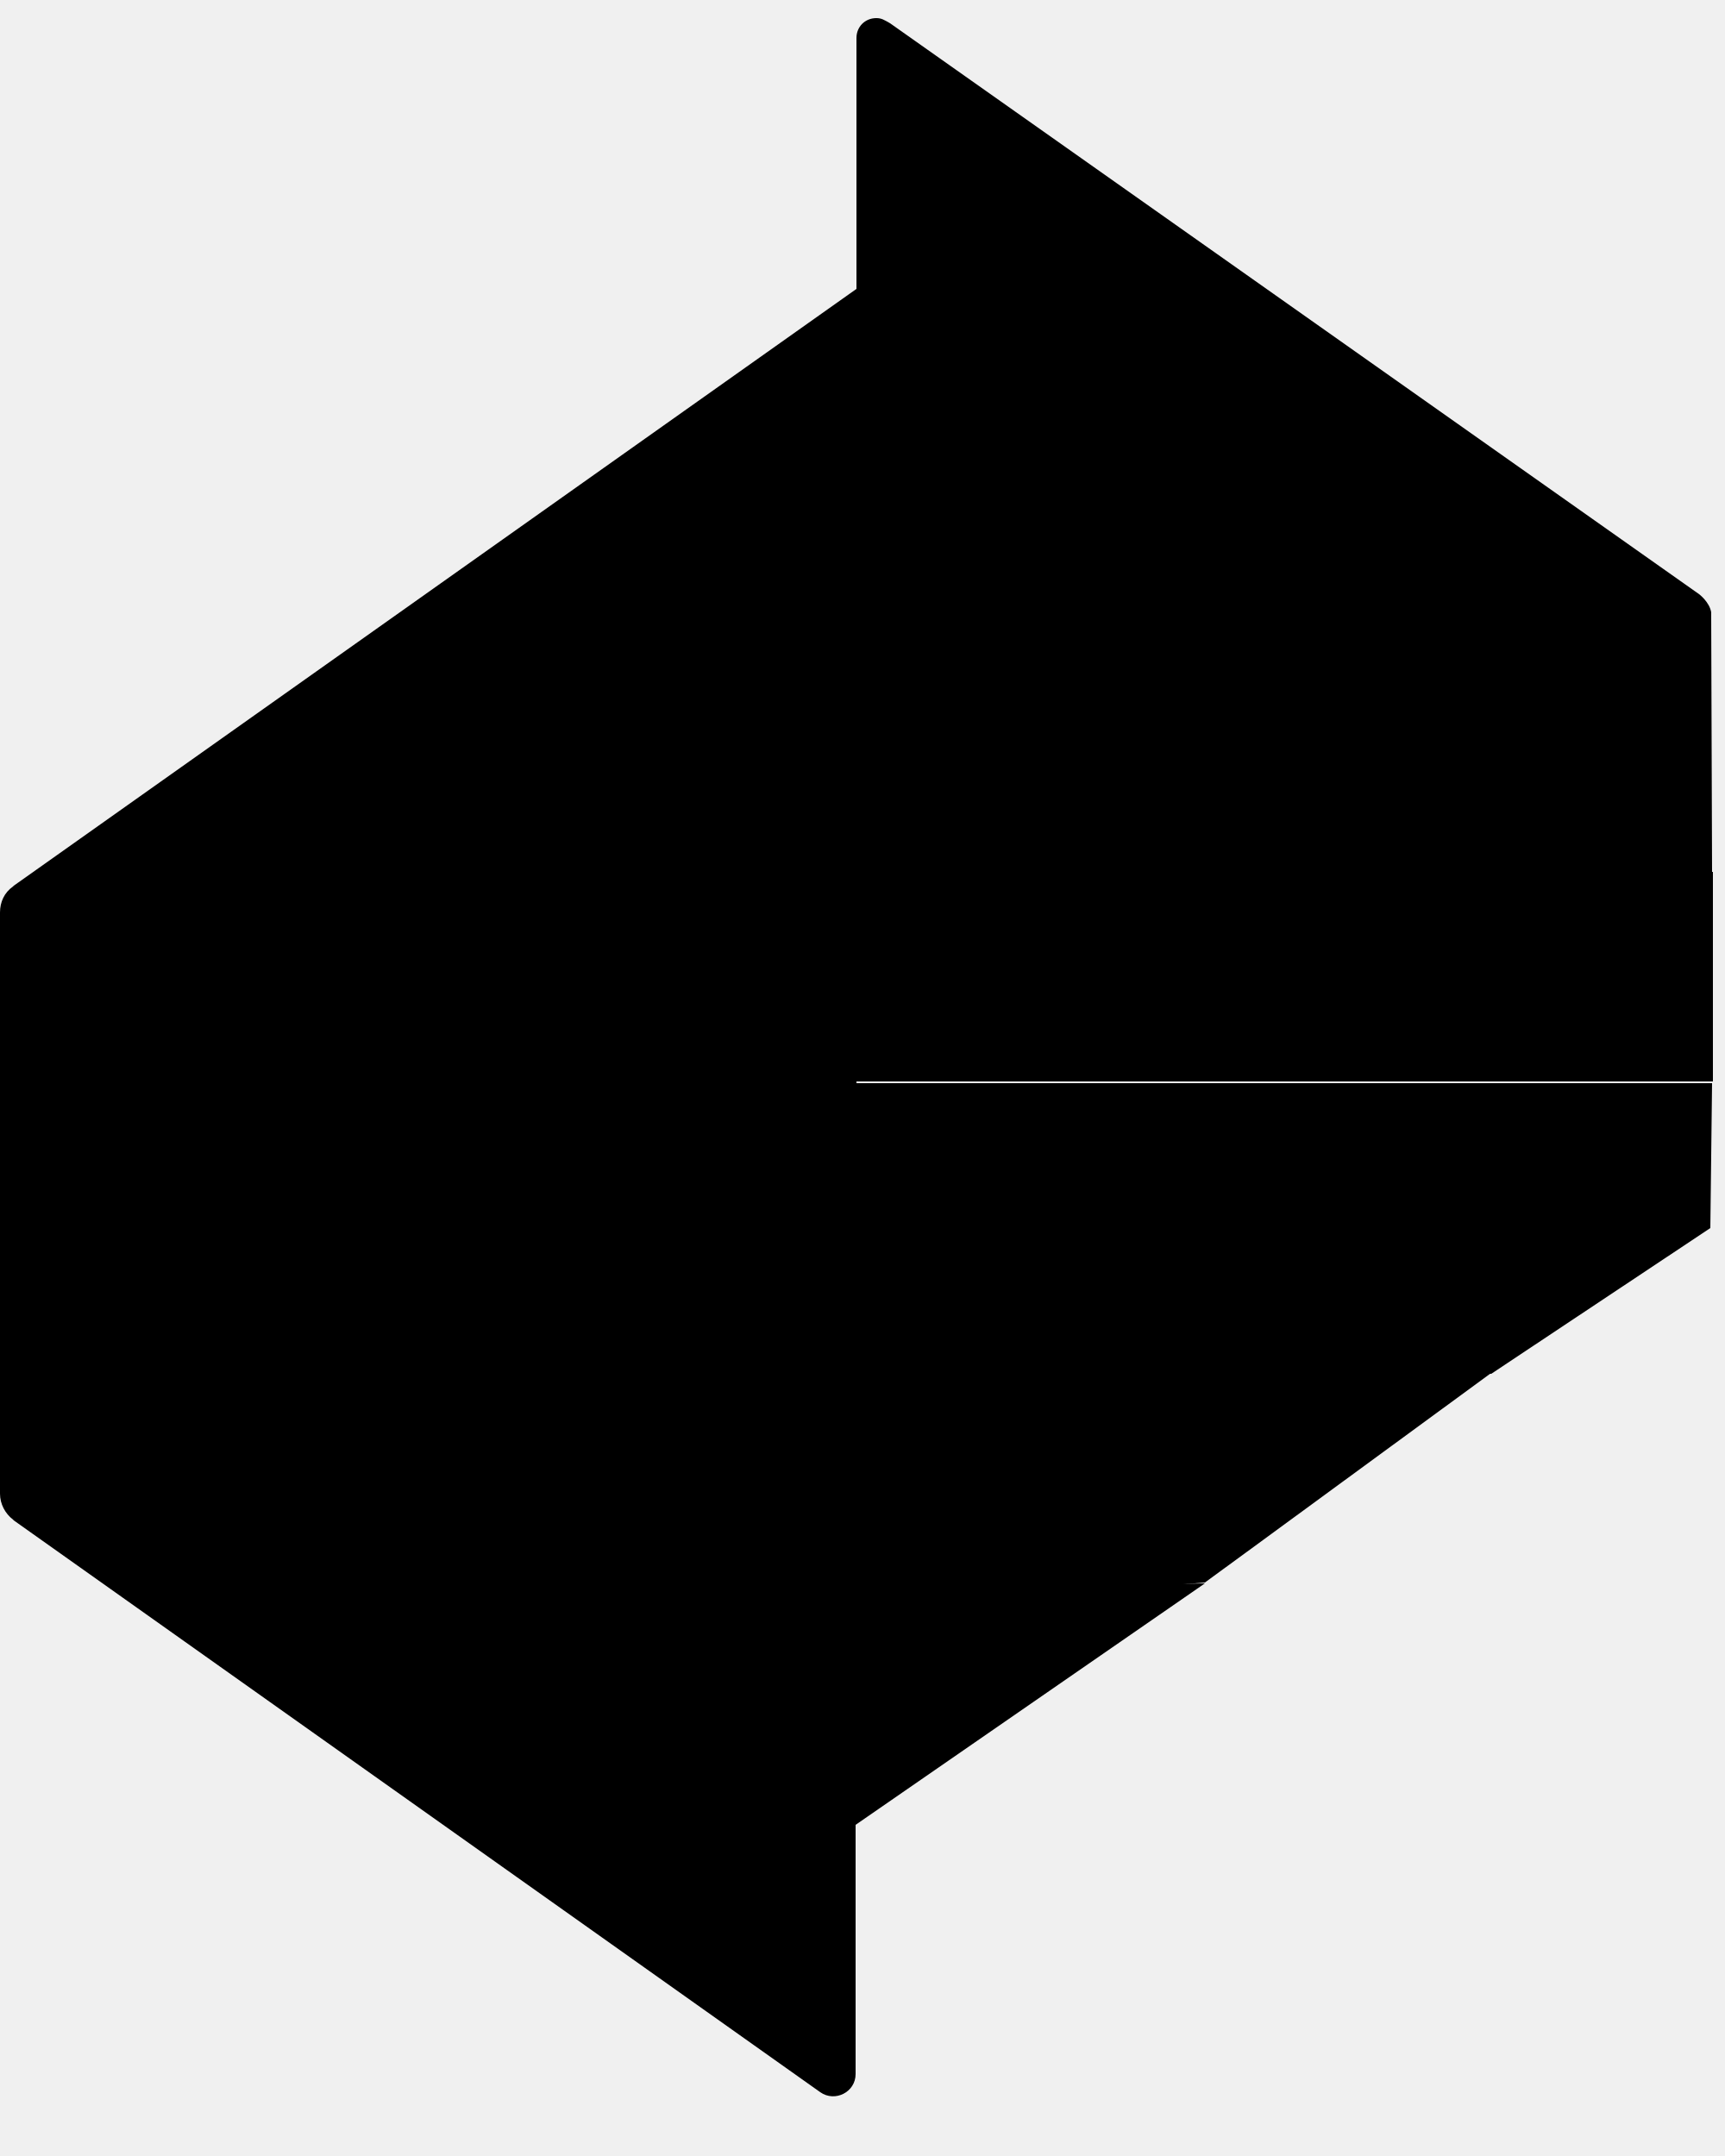
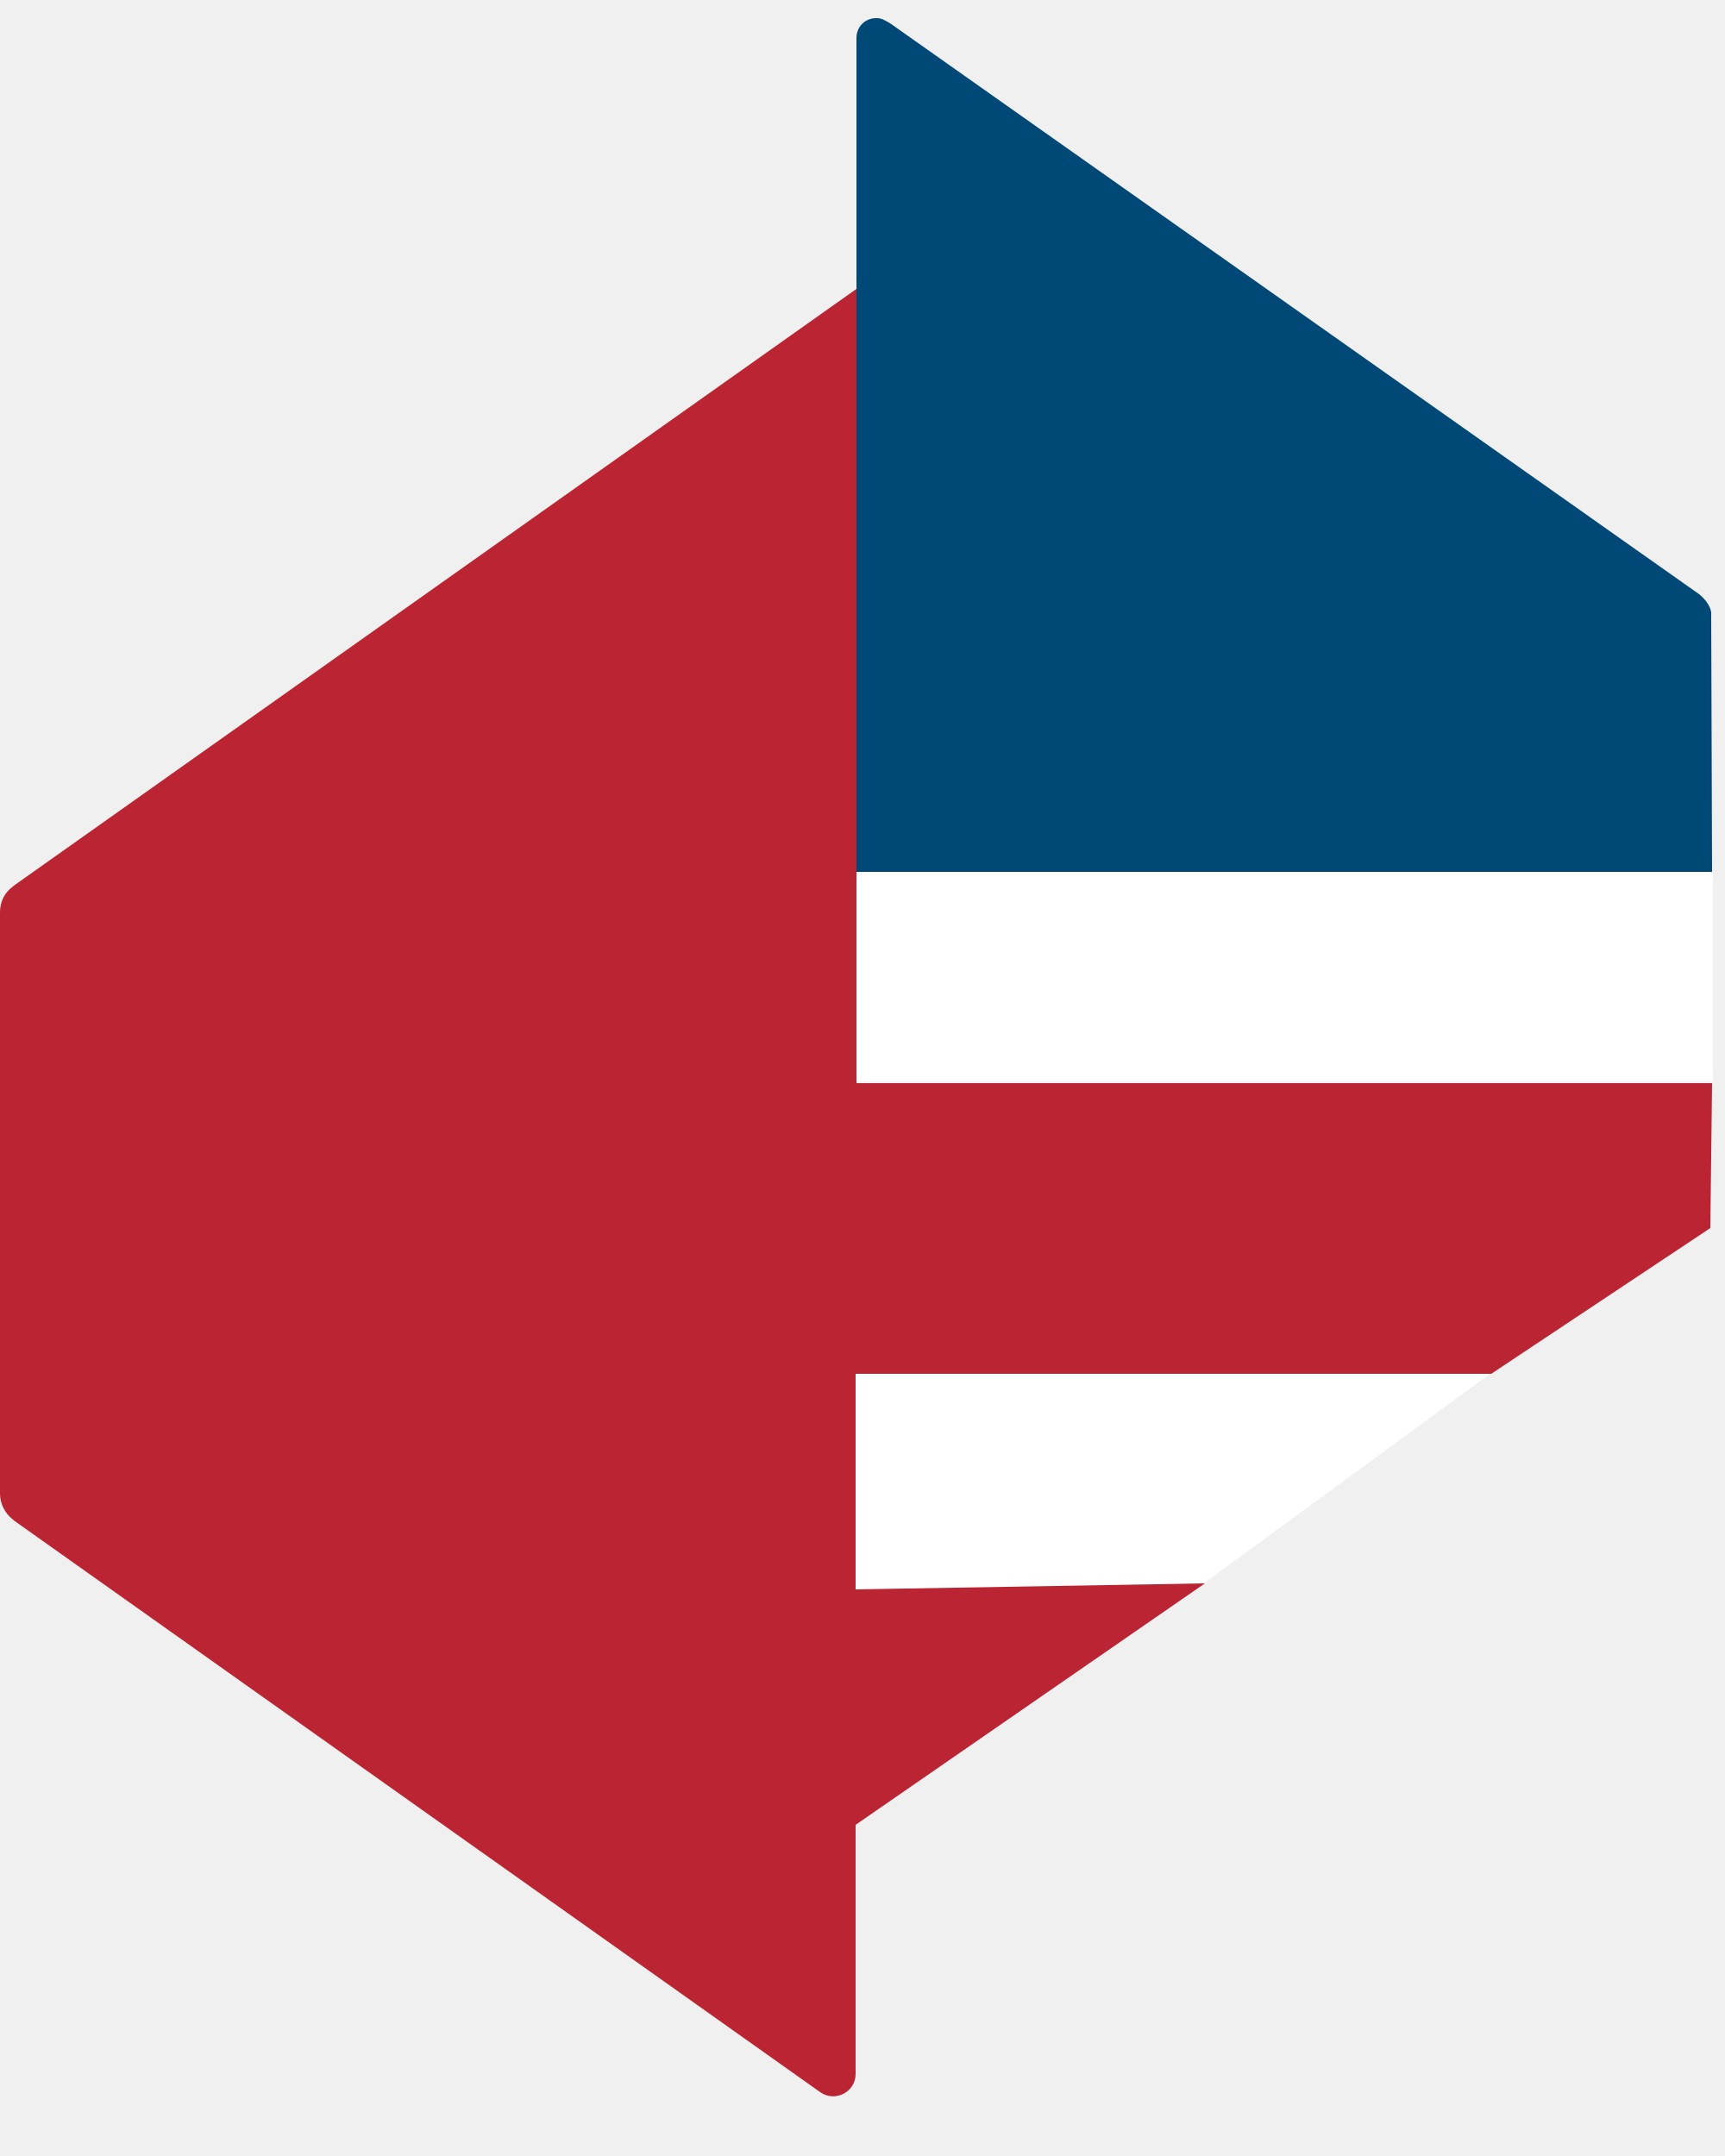
- <svg xmlns="http://www.w3.org/2000/svg" version="1.1" viewBox="0 0 200 250" preserveAspectRatio="true">
-   <path class="veteran-st0" d="M198.4,71.5c0-0.2,0-0.4,0-0.5c-0.2-1.2-1.4-2.1-1.4-2.1L103.2,2.7c-0.7-0.4-1-0.6-1.6-0.6     c-1.3,0-2.3,1-2.3,2.3c0,0.1,0,56.1,0,67.1h-0.6v29.6h99.8L198.4,71.5L198.4,71.5z" />
-   <path class="veteran-st1" d="M172.9,159.2c-31.4,23-33.2,24.3-33.2,24.3l-40.5,3.2v-29.4L172.9,159.2z" />
-   <path class="veteran-st2" d="M99.3,125.4V33.5L1.6,102.7l-0.1,0.1c-1,0.7-1.5,1.8-1.5,3v0v67.4v0c0,1.2,0.6,2.3,1.5,3l0.1,0.1l93.5,66.3     c1.7,1.2,4.1,0,4.1-2.1v-28.9l40.5-28l-40.5,0.7v-25h73.7l25.4-16.9l0.2-16.8H99.3z" />
-   <rect x="99.3" y="101.1" class="veteran-st1" width="99.3" height="24.3" />
+ <svg xmlns="http://www.w3.org/2000/svg" viewBox="0 0 200 250" xml:space="preserve">
+   <path fill="#004876" d="M198.4,71.5c0-0.2,0-0.4,0-0.5c-0.2-1.2-1.4-2.1-1.4-2.1L103.2,2.7c-0.7-0.4-1-0.6-1.6-0.6c-1.3,0-2.3,1-2.3,2.3c0,0.1,0,56.1,0,67.1h-0.6v29.6h99.8L198.4,71.5L198.4,71.5z" />
+   <path fill="#FFFFFF" d="M172.9,159.2c-31.4,23-33.2,24.3-33.2,24.3l-40.5,3.2v-29.4L172.9,159.2z" />
+   <path fill="#BB2432" d="M99.3,125.4V33.5L1.6,102.7l-0.1,0.1c-1,0.7-1.5,1.8-1.5,3v0v67.4v0c0,1.2,0.6,2.3,1.5,3l0.1,0.1l93.5,66.3c1.7,1.2,4.1,0,4.1-2.1v-28.9l40.5-28l-40.5,0.7v-25h73.7l25.4-16.9l0.2-16.8H99.3z" />
+   <rect x="99.3" y="101.1" fill="#FFFFFF" width="99.3" height="24.3" />
</svg>
